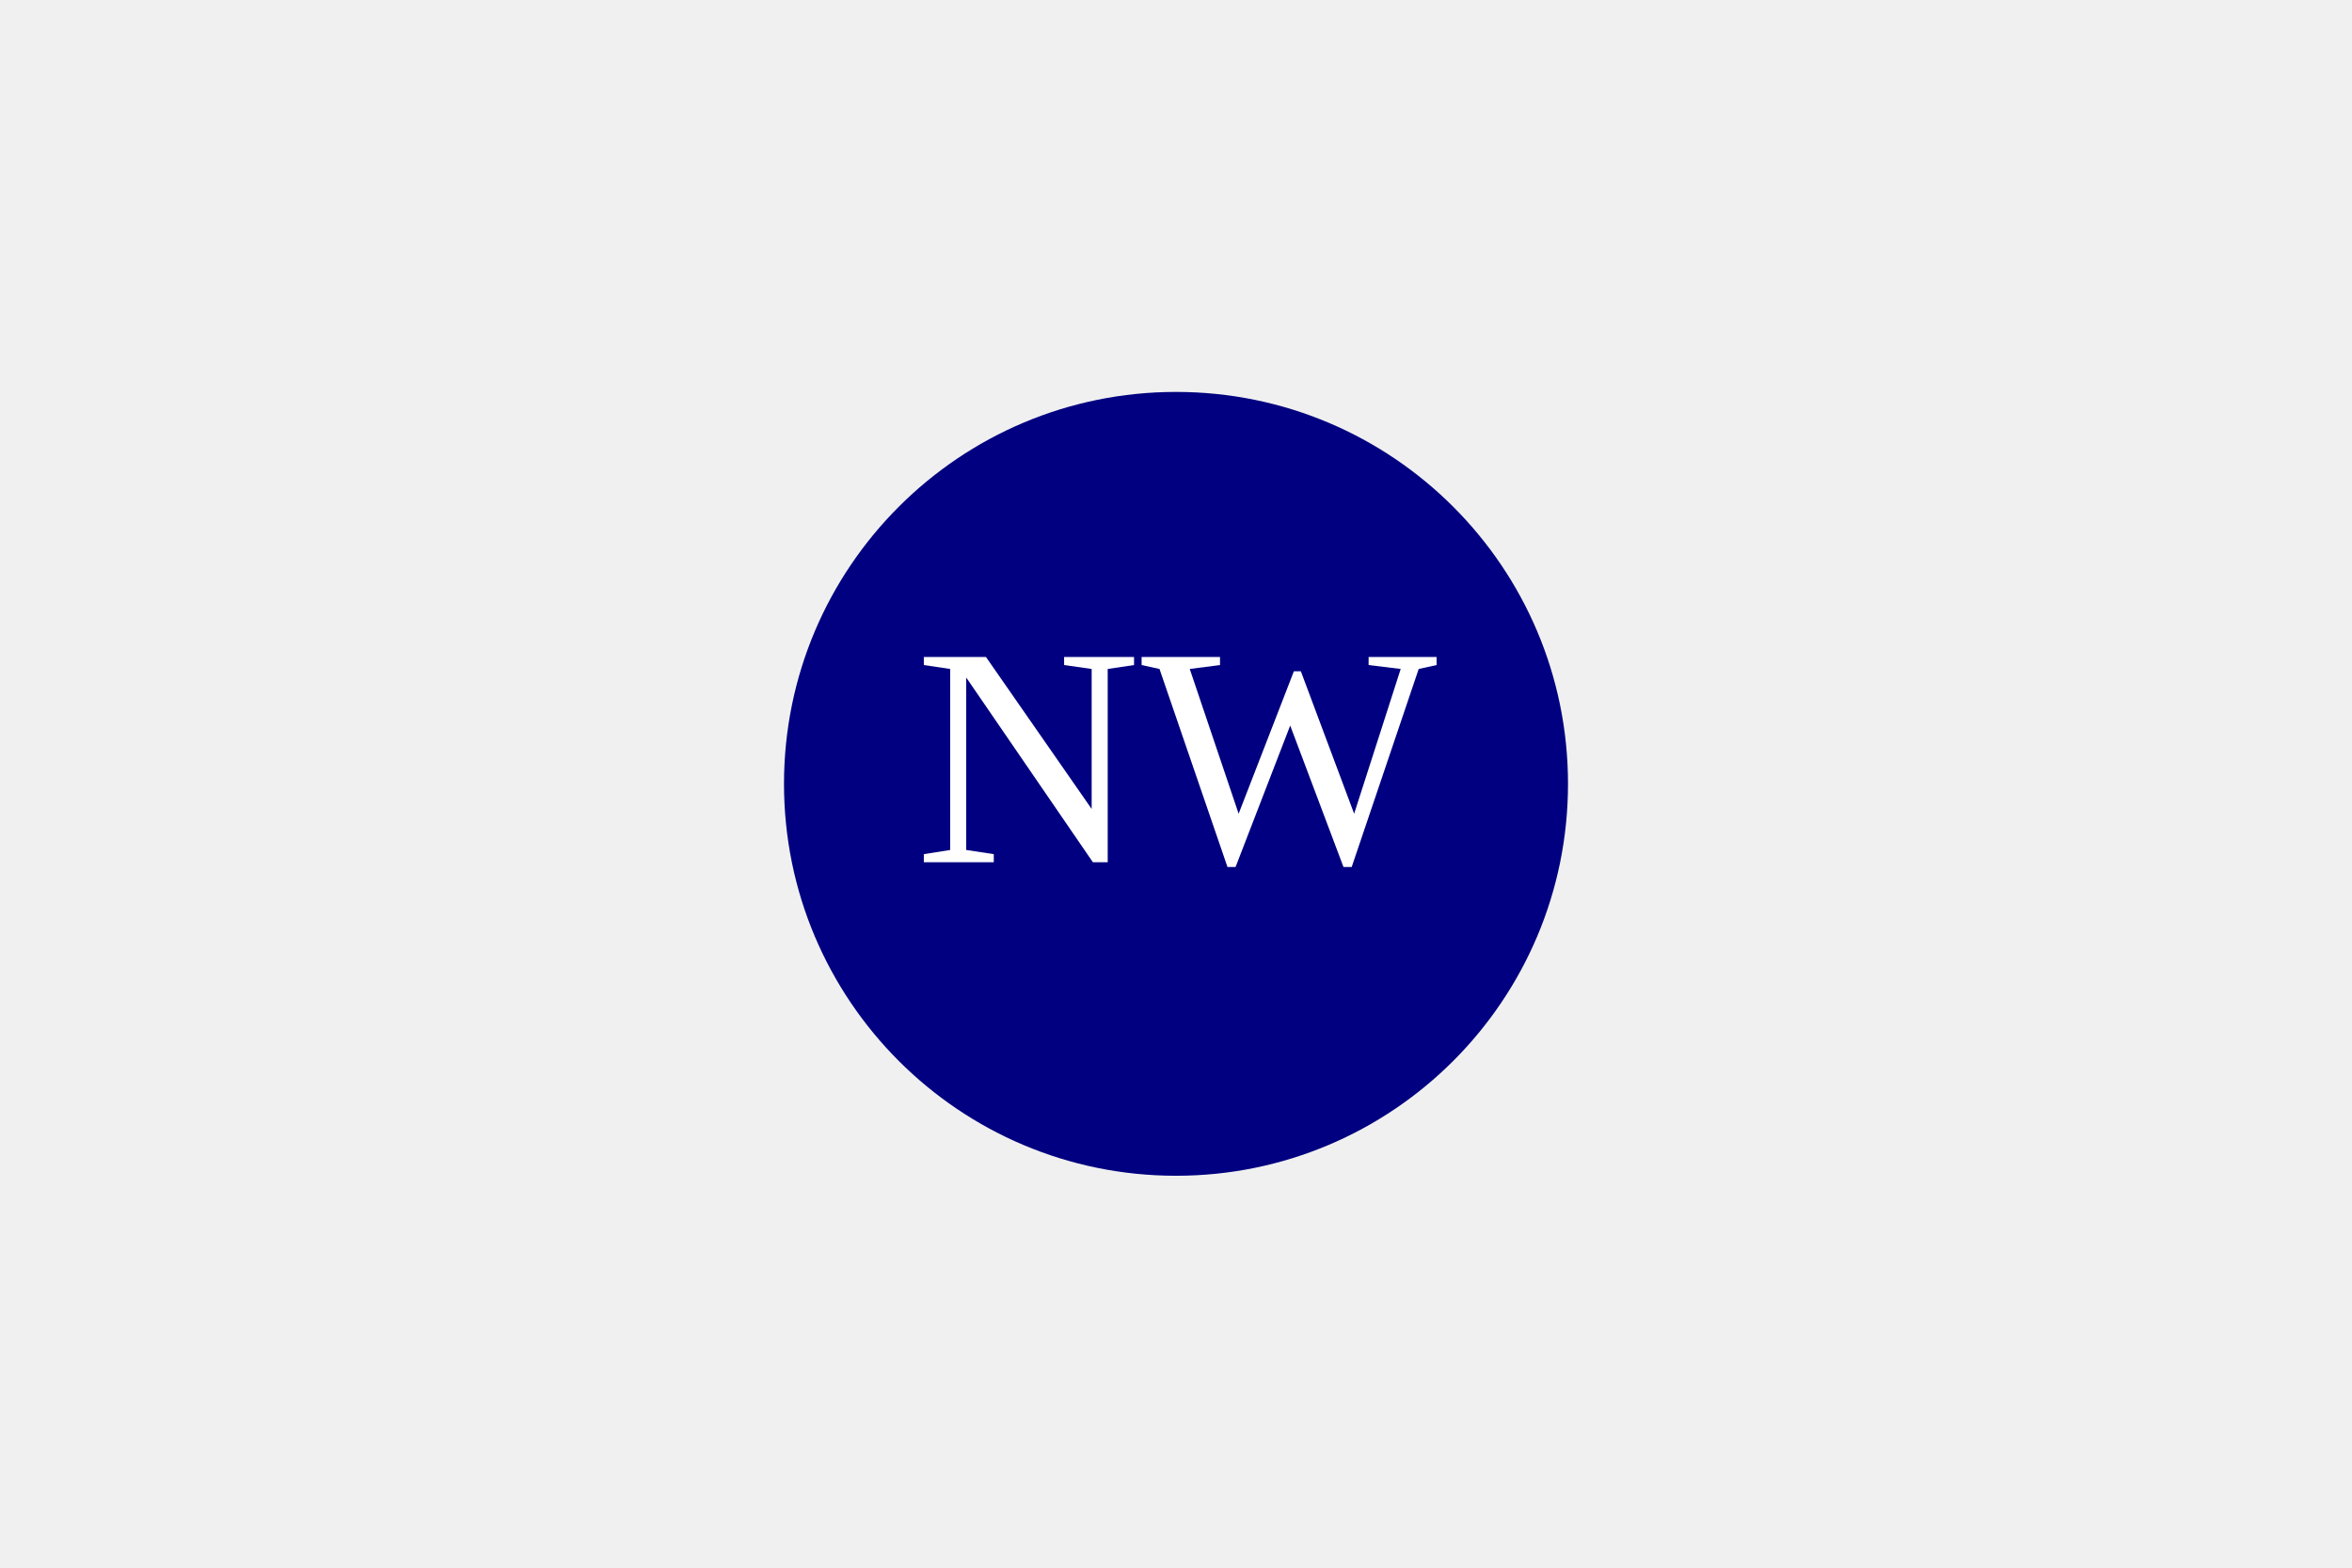
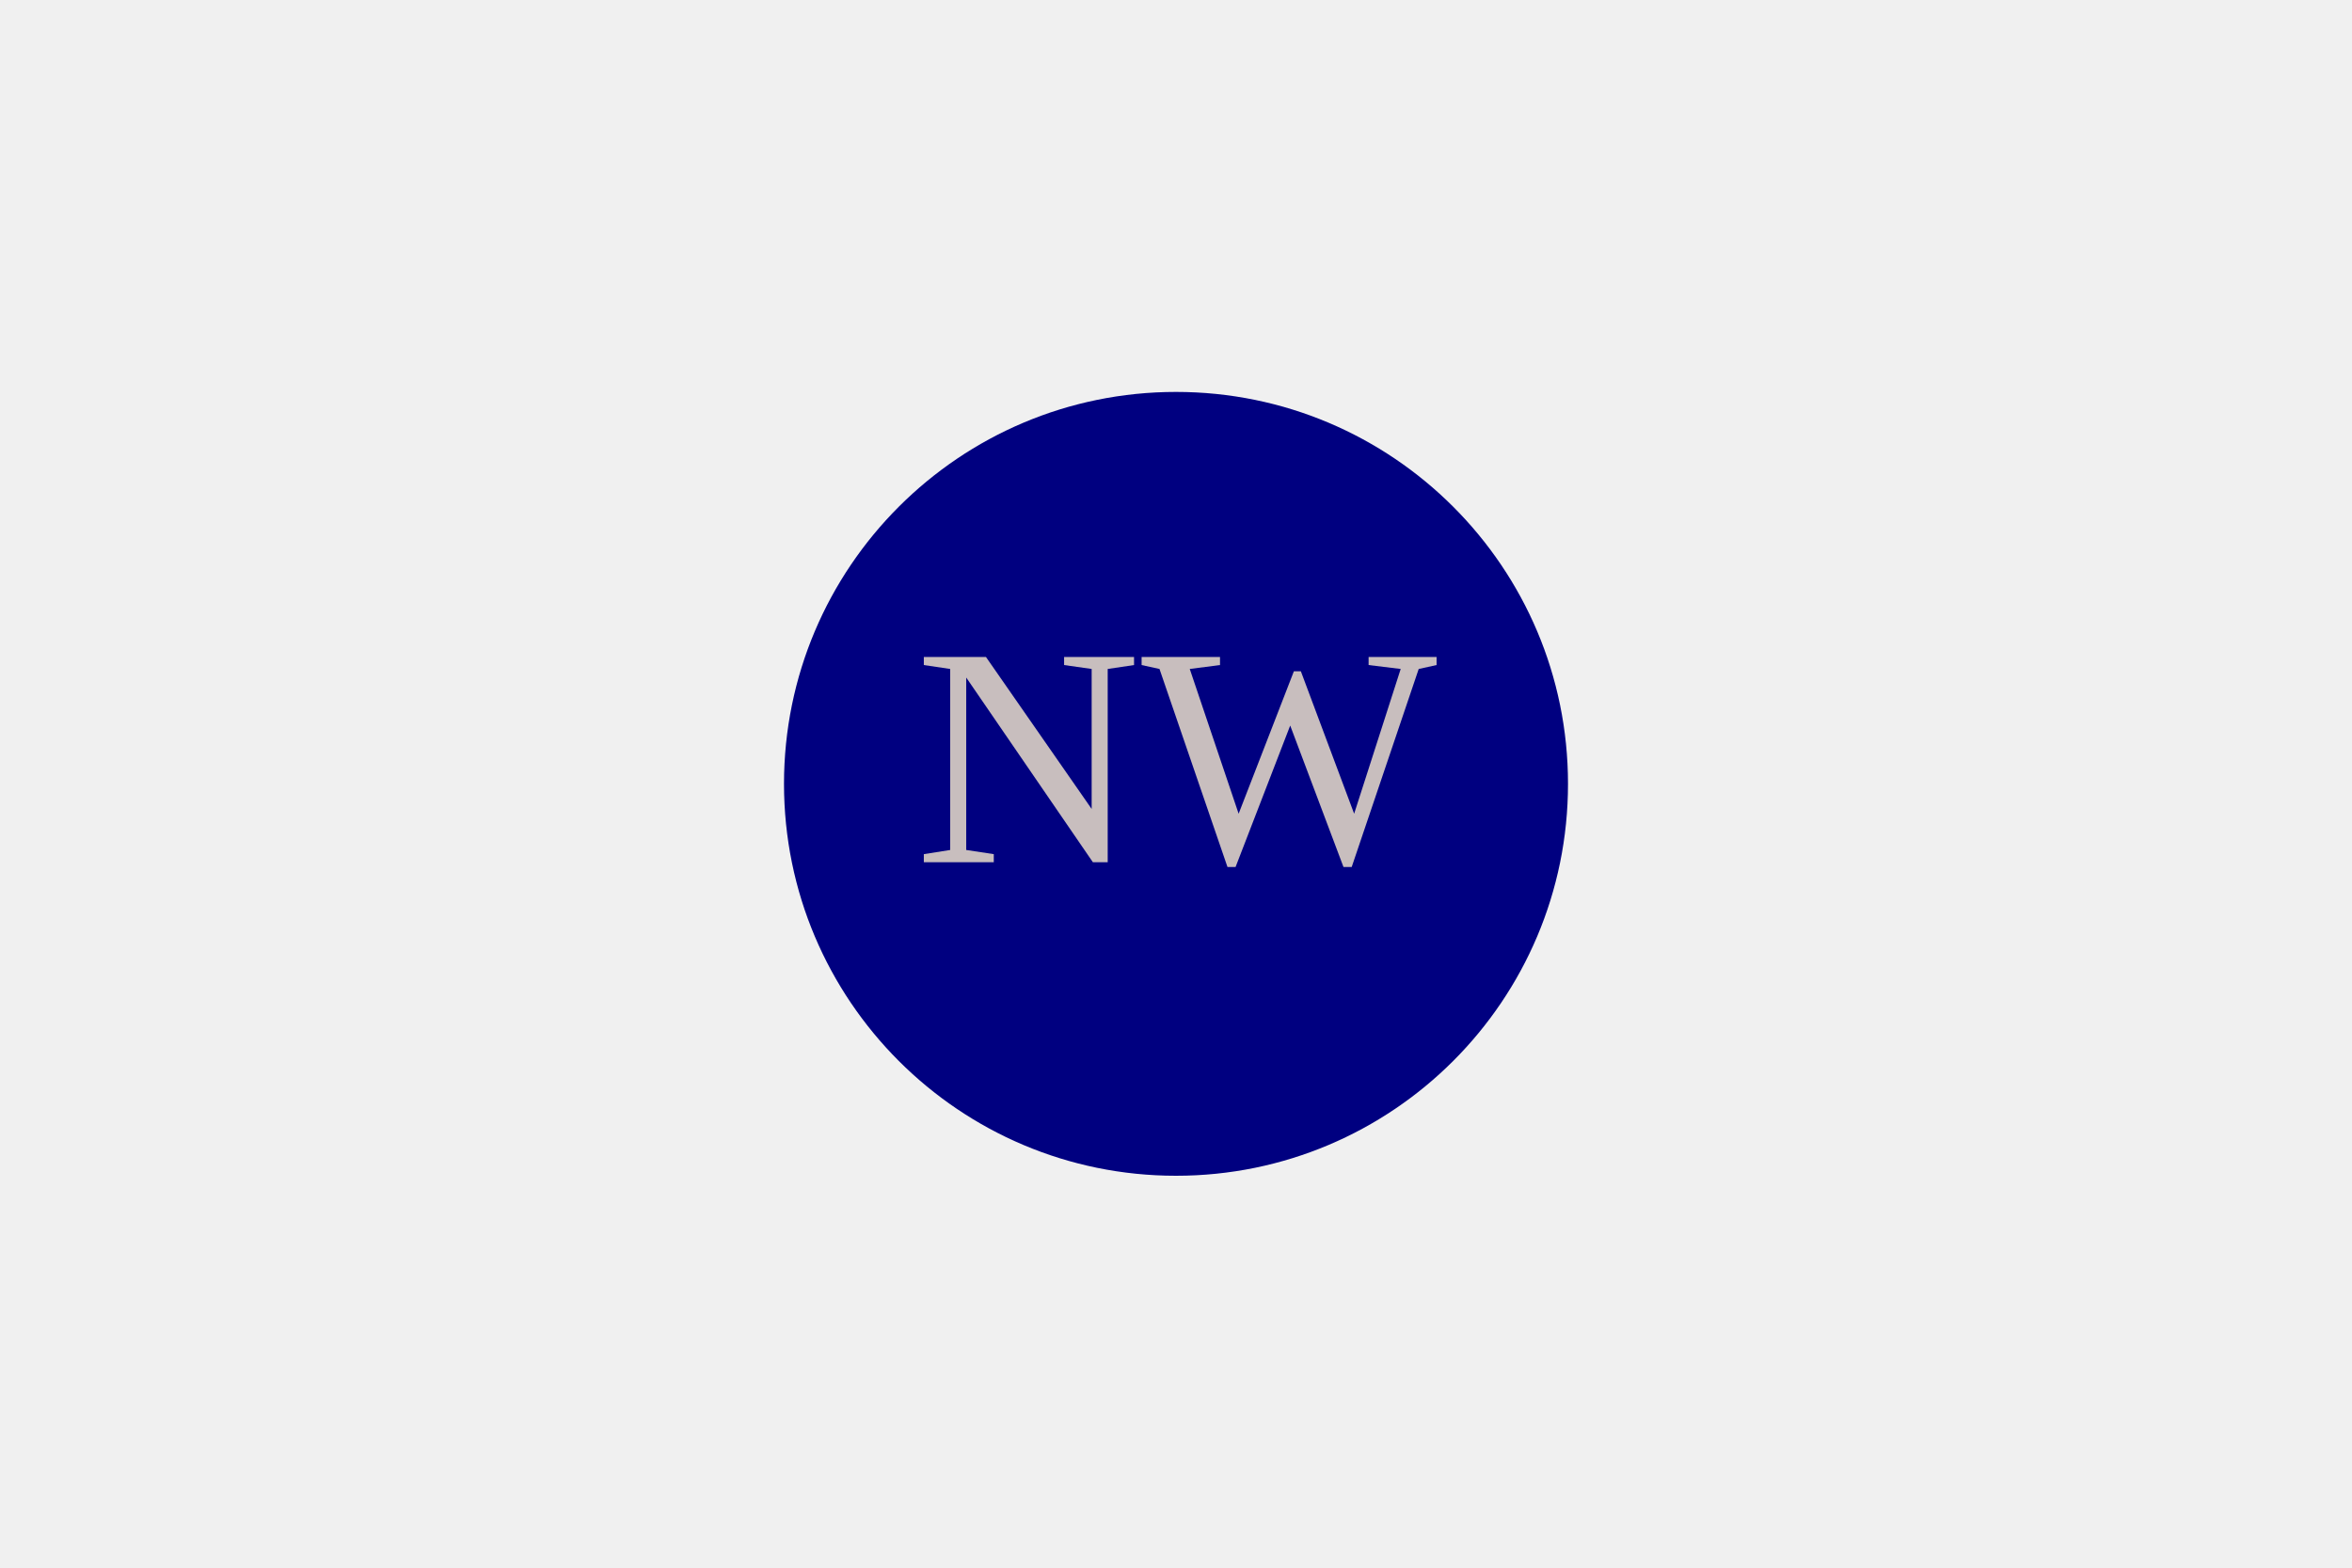
<svg xmlns="http://www.w3.org/2000/svg" version="1.1" width="300" height="200">
  <rect width="100%" height="100%" fill="transparent" />
  <circle cx="150" cy="100" r="50" fill="navy" />
-   <text x="150" y="110" font-size="40" fill="white" text-anchor="middle">
+   <text x="150" y="110" font-size="40" fill="#c8bebe" text-anchor="middle">
            NW
         </text>
</svg>
